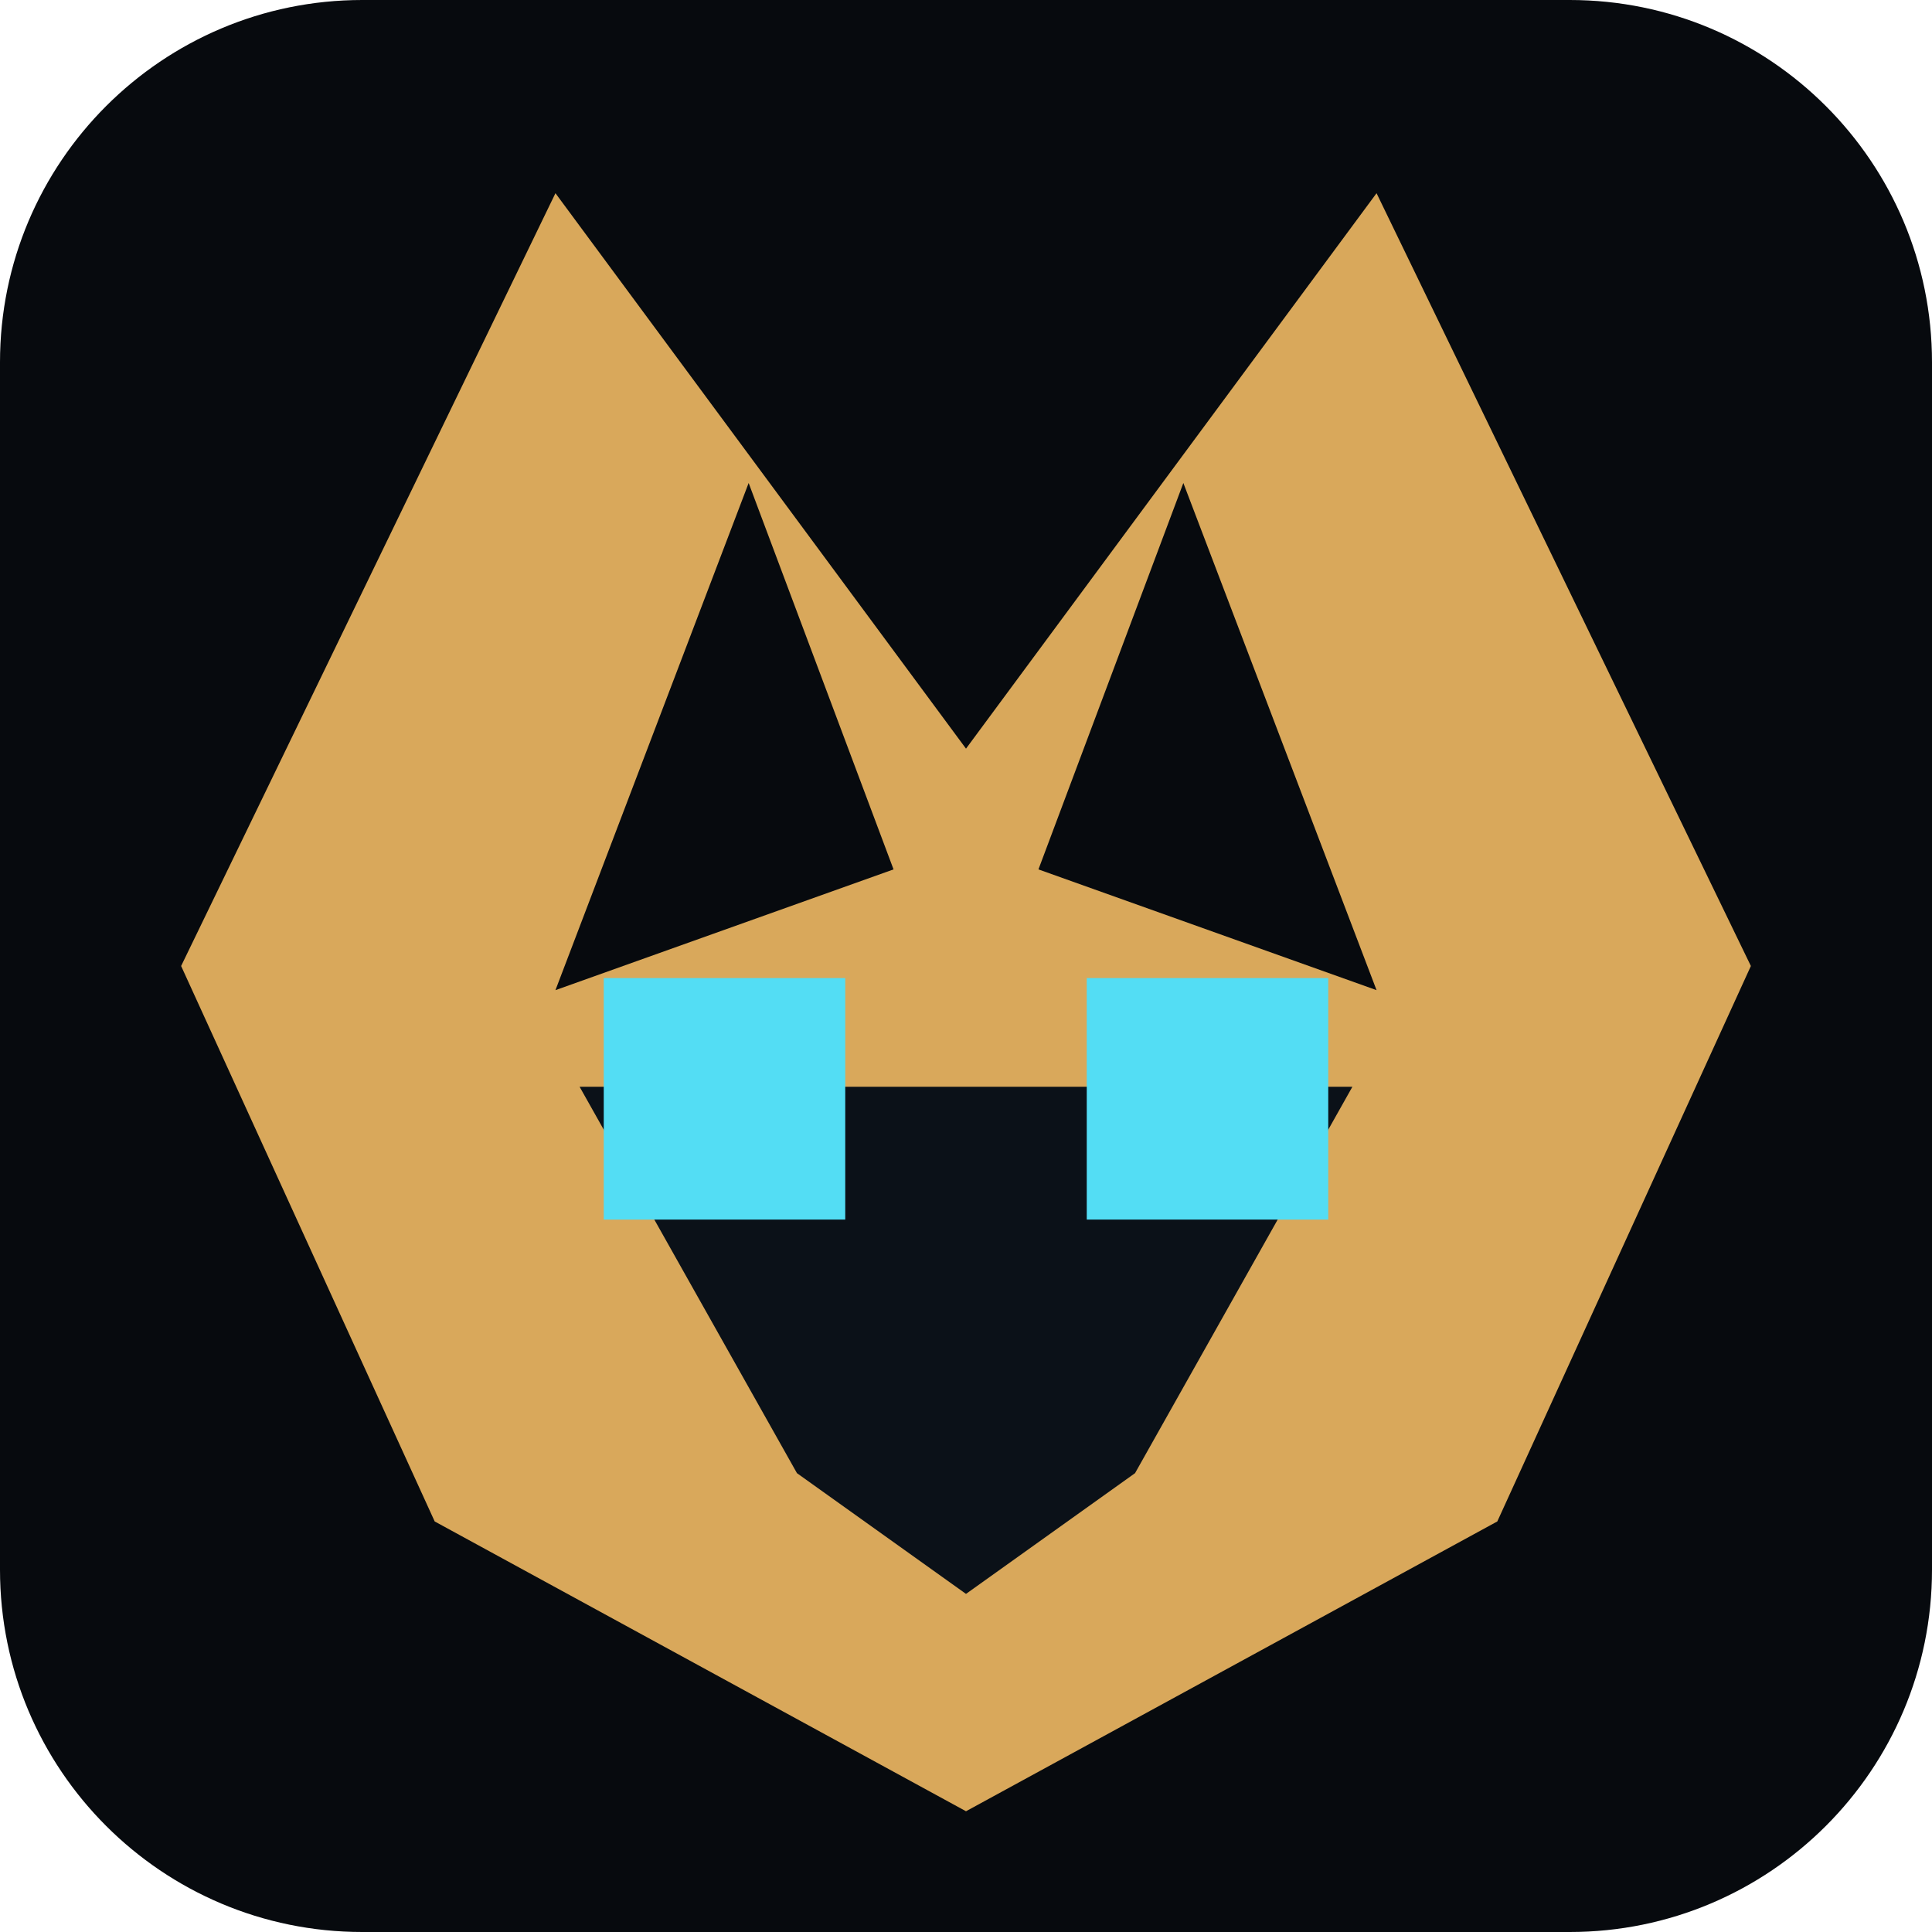
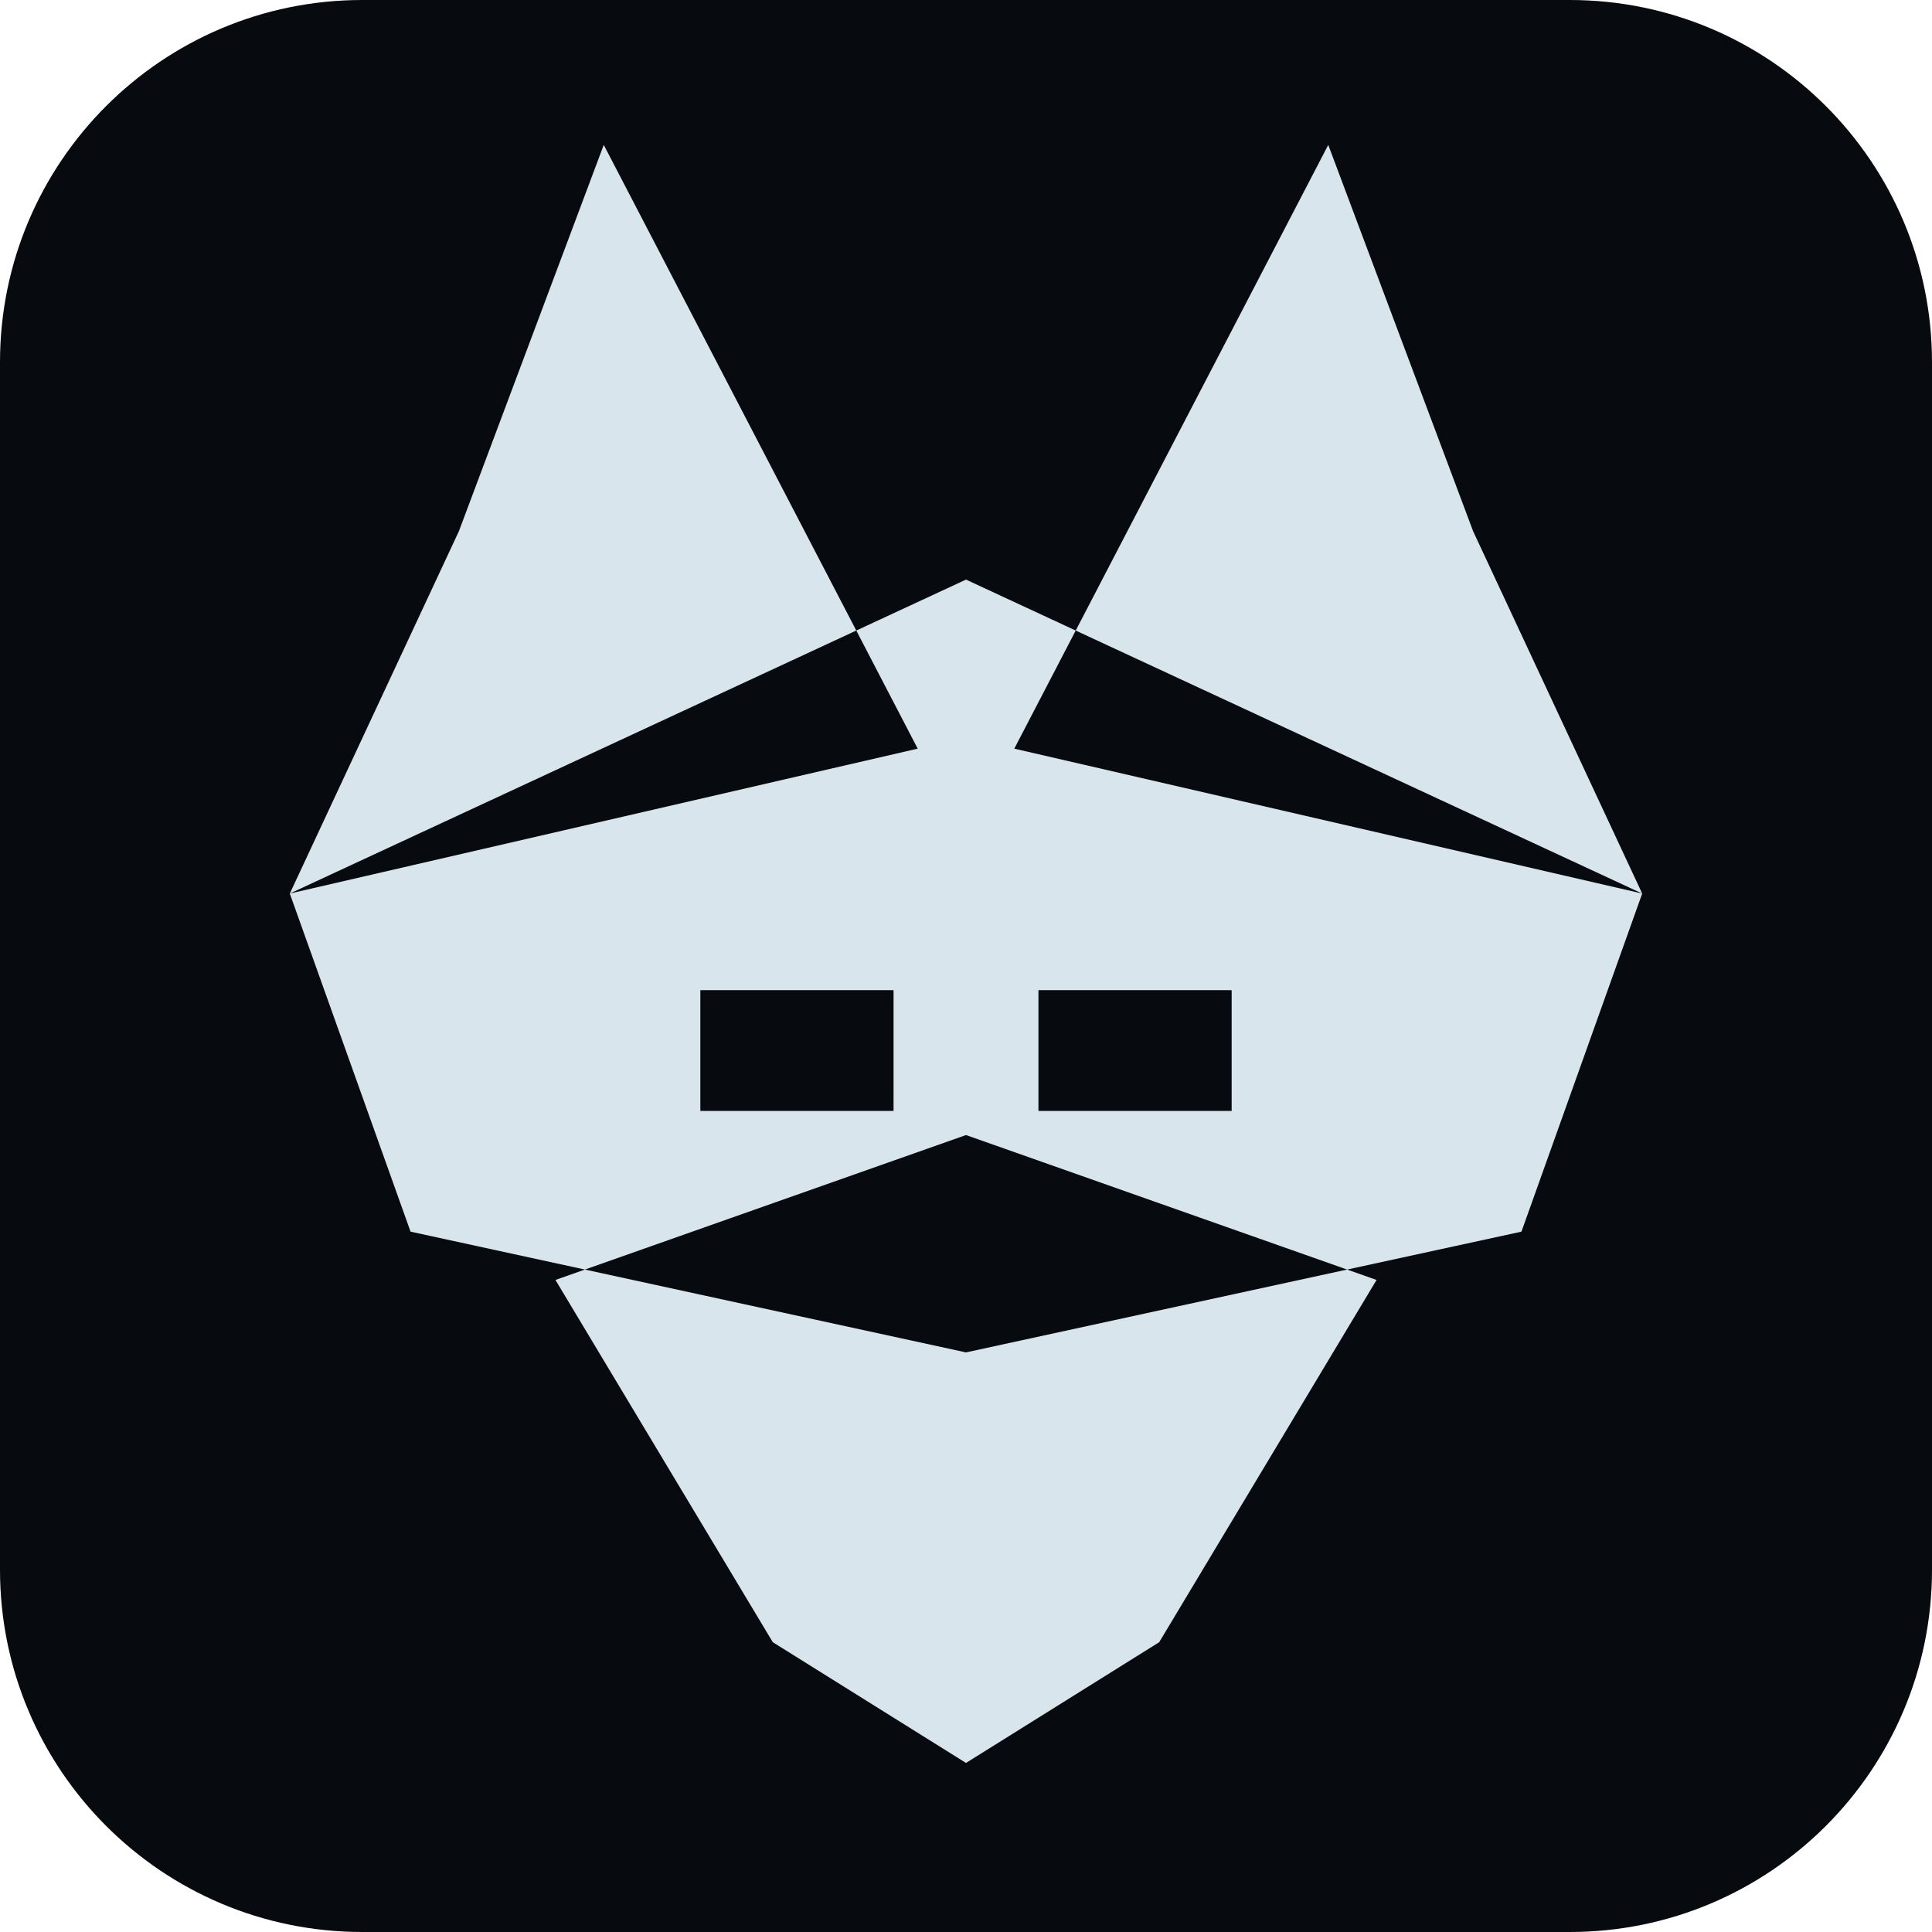
<svg xmlns="http://www.w3.org/2000/svg" viewBox="0 0 16 16">
  <rect width="16" height="16" rx="3" fill="#070A0E" />
-   <polygon fill="#D9A85B" points="1.5,8 4.6,1.6 8,6.2 11.4,1.6 14.5,8 12.4,12.6 8,15 3.6,12.6" />
-   <polygon fill="#070A0E" points="4.6,8.2 6.2,4 7.4,7.2" />
-   <polygon fill="#070A0E" points="11.4,8.2 9.8,4 8.6,7.2" />
-   <polygon fill="#0B1118" points="4.8,9 11.2,9 9.4,12.2 8,13.2 6.6,12.2" />
-   <rect x="5" y="8.1" width="2" height="2" fill="#53DDF4" />
-   <rect x="9" y="8.1" width="2" height="2" fill="#53DDF4" />
+   <path fill="#D8E5EC" fill-rule="evenodd" d="M5 1.2 7.6 6.2 2.4 7.4 3.8 4.4Zm6 0L8.4 6.2 13.6 7.4 12.2 4.4ZM2.4 7.4 8 4.8 13.6 7.4 12.6 10.2 8 11.2 3.4 10.2Zm2.2 3.2L8 9.4l3.4 1.2L9.6 13.6 8 14.6 6.4 13.6Zm1.2-2.4h1.6v1H5.8Zm2.8 0h1.6v1H8.6Z" />
</svg>
